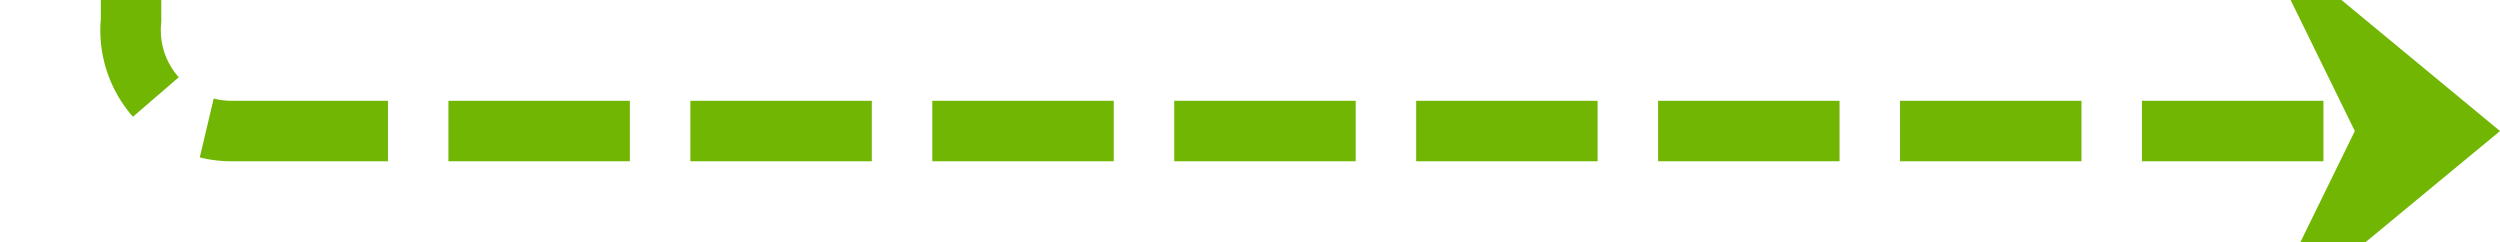
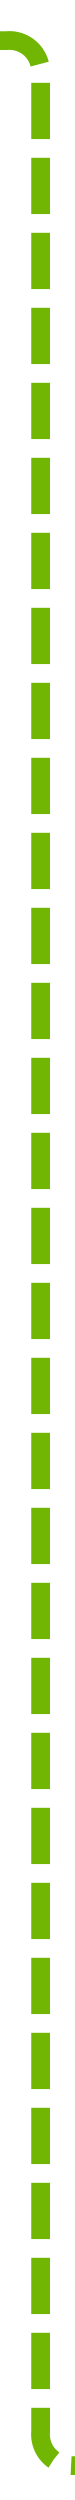
- <svg xmlns="http://www.w3.org/2000/svg" version="1.1" width="124px" height="12px" preserveAspectRatio="xMinYMid meet" viewBox="1661 121  124 10">
-   <path d="M 1553 36.5  L 1662 36.5  A 5 5 0 0 1 1667.5 41.5 L 1667.5 121  A 5 5 0 0 0 1672.5 126.5 L 1782 126.5  " stroke-width="3" stroke-dasharray="9,3" stroke="#70b603" fill="none" />
-   <path d="M 1554 32.5  A 4 4 0 0 0 1550 36.5 A 4 4 0 0 0 1554 40.5 A 4 4 0 0 0 1558 36.5 A 4 4 0 0 0 1554 32.5 Z M 1772.9 136.5  L 1785 126.5  L 1772.9 116.5  L 1777.8 126.5  L 1772.9 136.5  Z " fill-rule="nonzero" fill="#70b603" stroke="none" />
+ <svg xmlns="http://www.w3.org/2000/svg" version="1.1" width="12px" height="400px" preserveAspectRatio="xMidYMin meet" viewBox="1608 174  10 400">
+   <path d="M 694.5 142  L 694.5 175  A 5 5 0 0 0 699.5 180.5 L 1608 180.5  A 5 5 0 0 1 1613.5 185.5 L 1613.5 563  A 5 5 0 0 0 1618.5 568.5 L 1782 568.5  " stroke-width="3" stroke-dasharray="9,3" stroke="#70b603" fill="none" />
+   <path d="M 694.5 139  A 4 4 0 0 0 690.5 143 A 4 4 0 0 0 694.5 147 A 4 4 0 0 0 698.5 143 A 4 4 0 0 0 694.5 139 Z M 1772.9 578.5  L 1785 568.5  L 1772.9 558.5  L 1777.8 568.5  L 1772.9 578.5  Z " fill-rule="nonzero" fill="#70b603" stroke="none" />
</svg>
